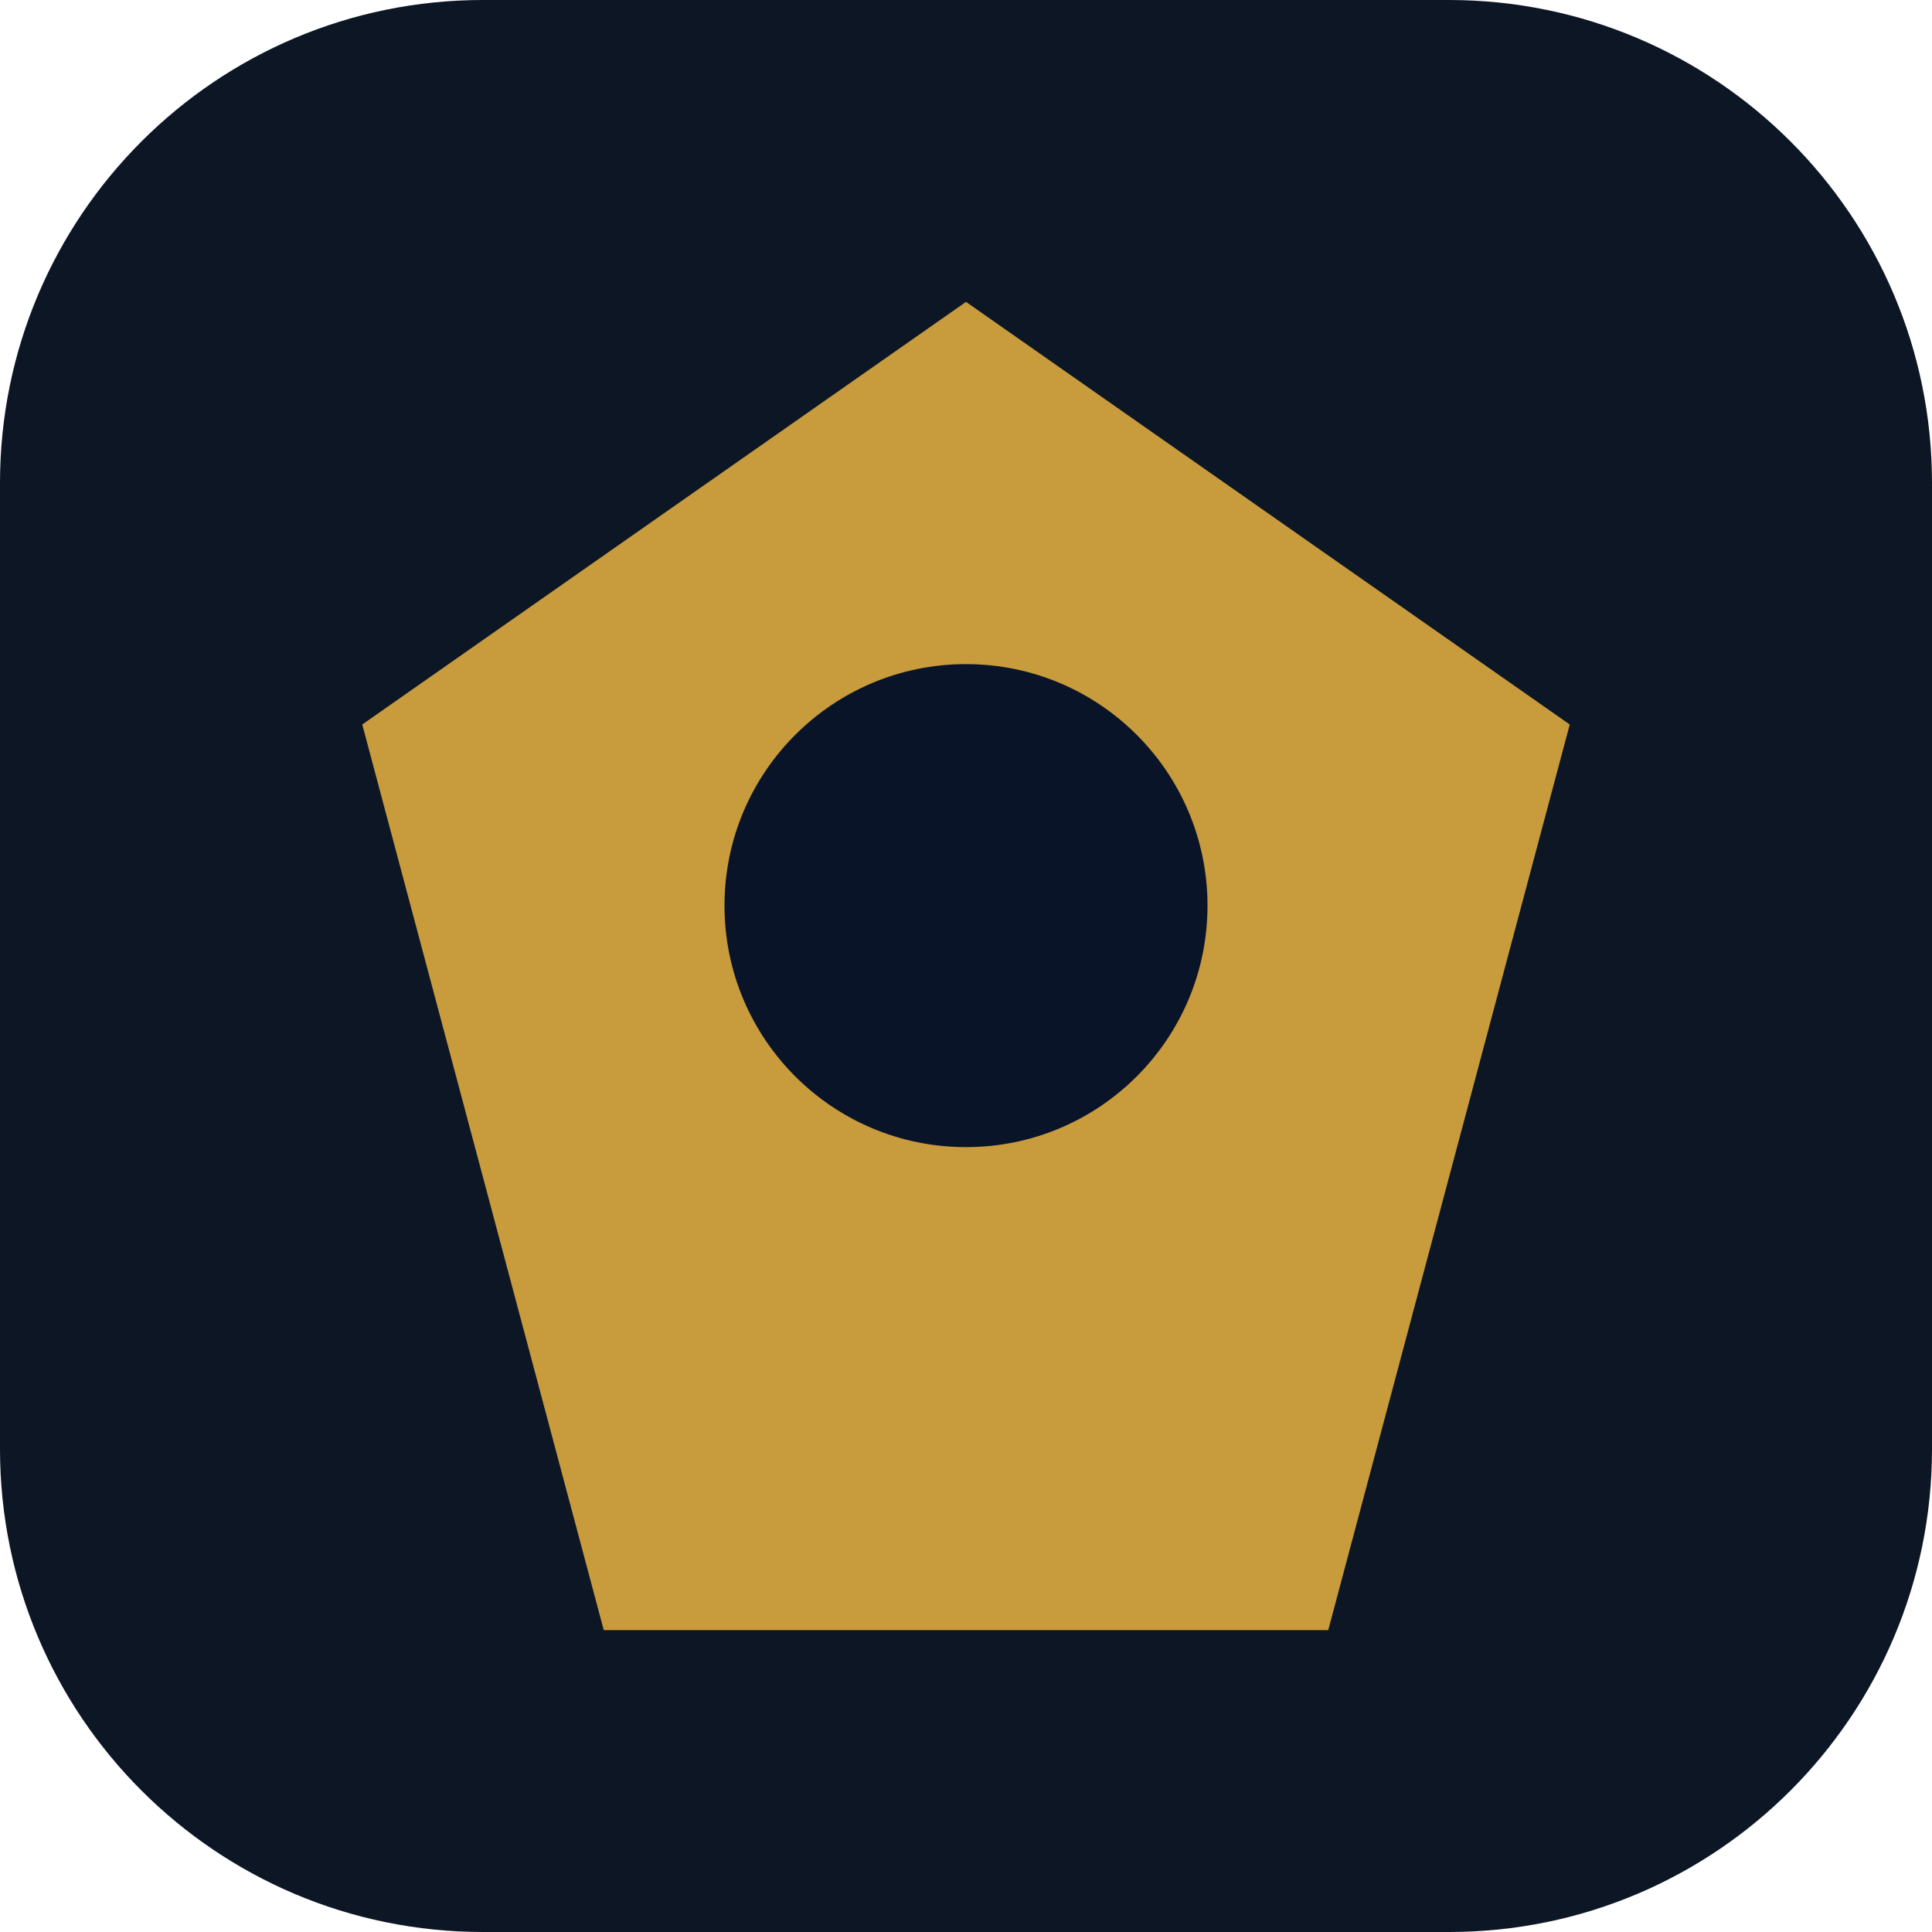
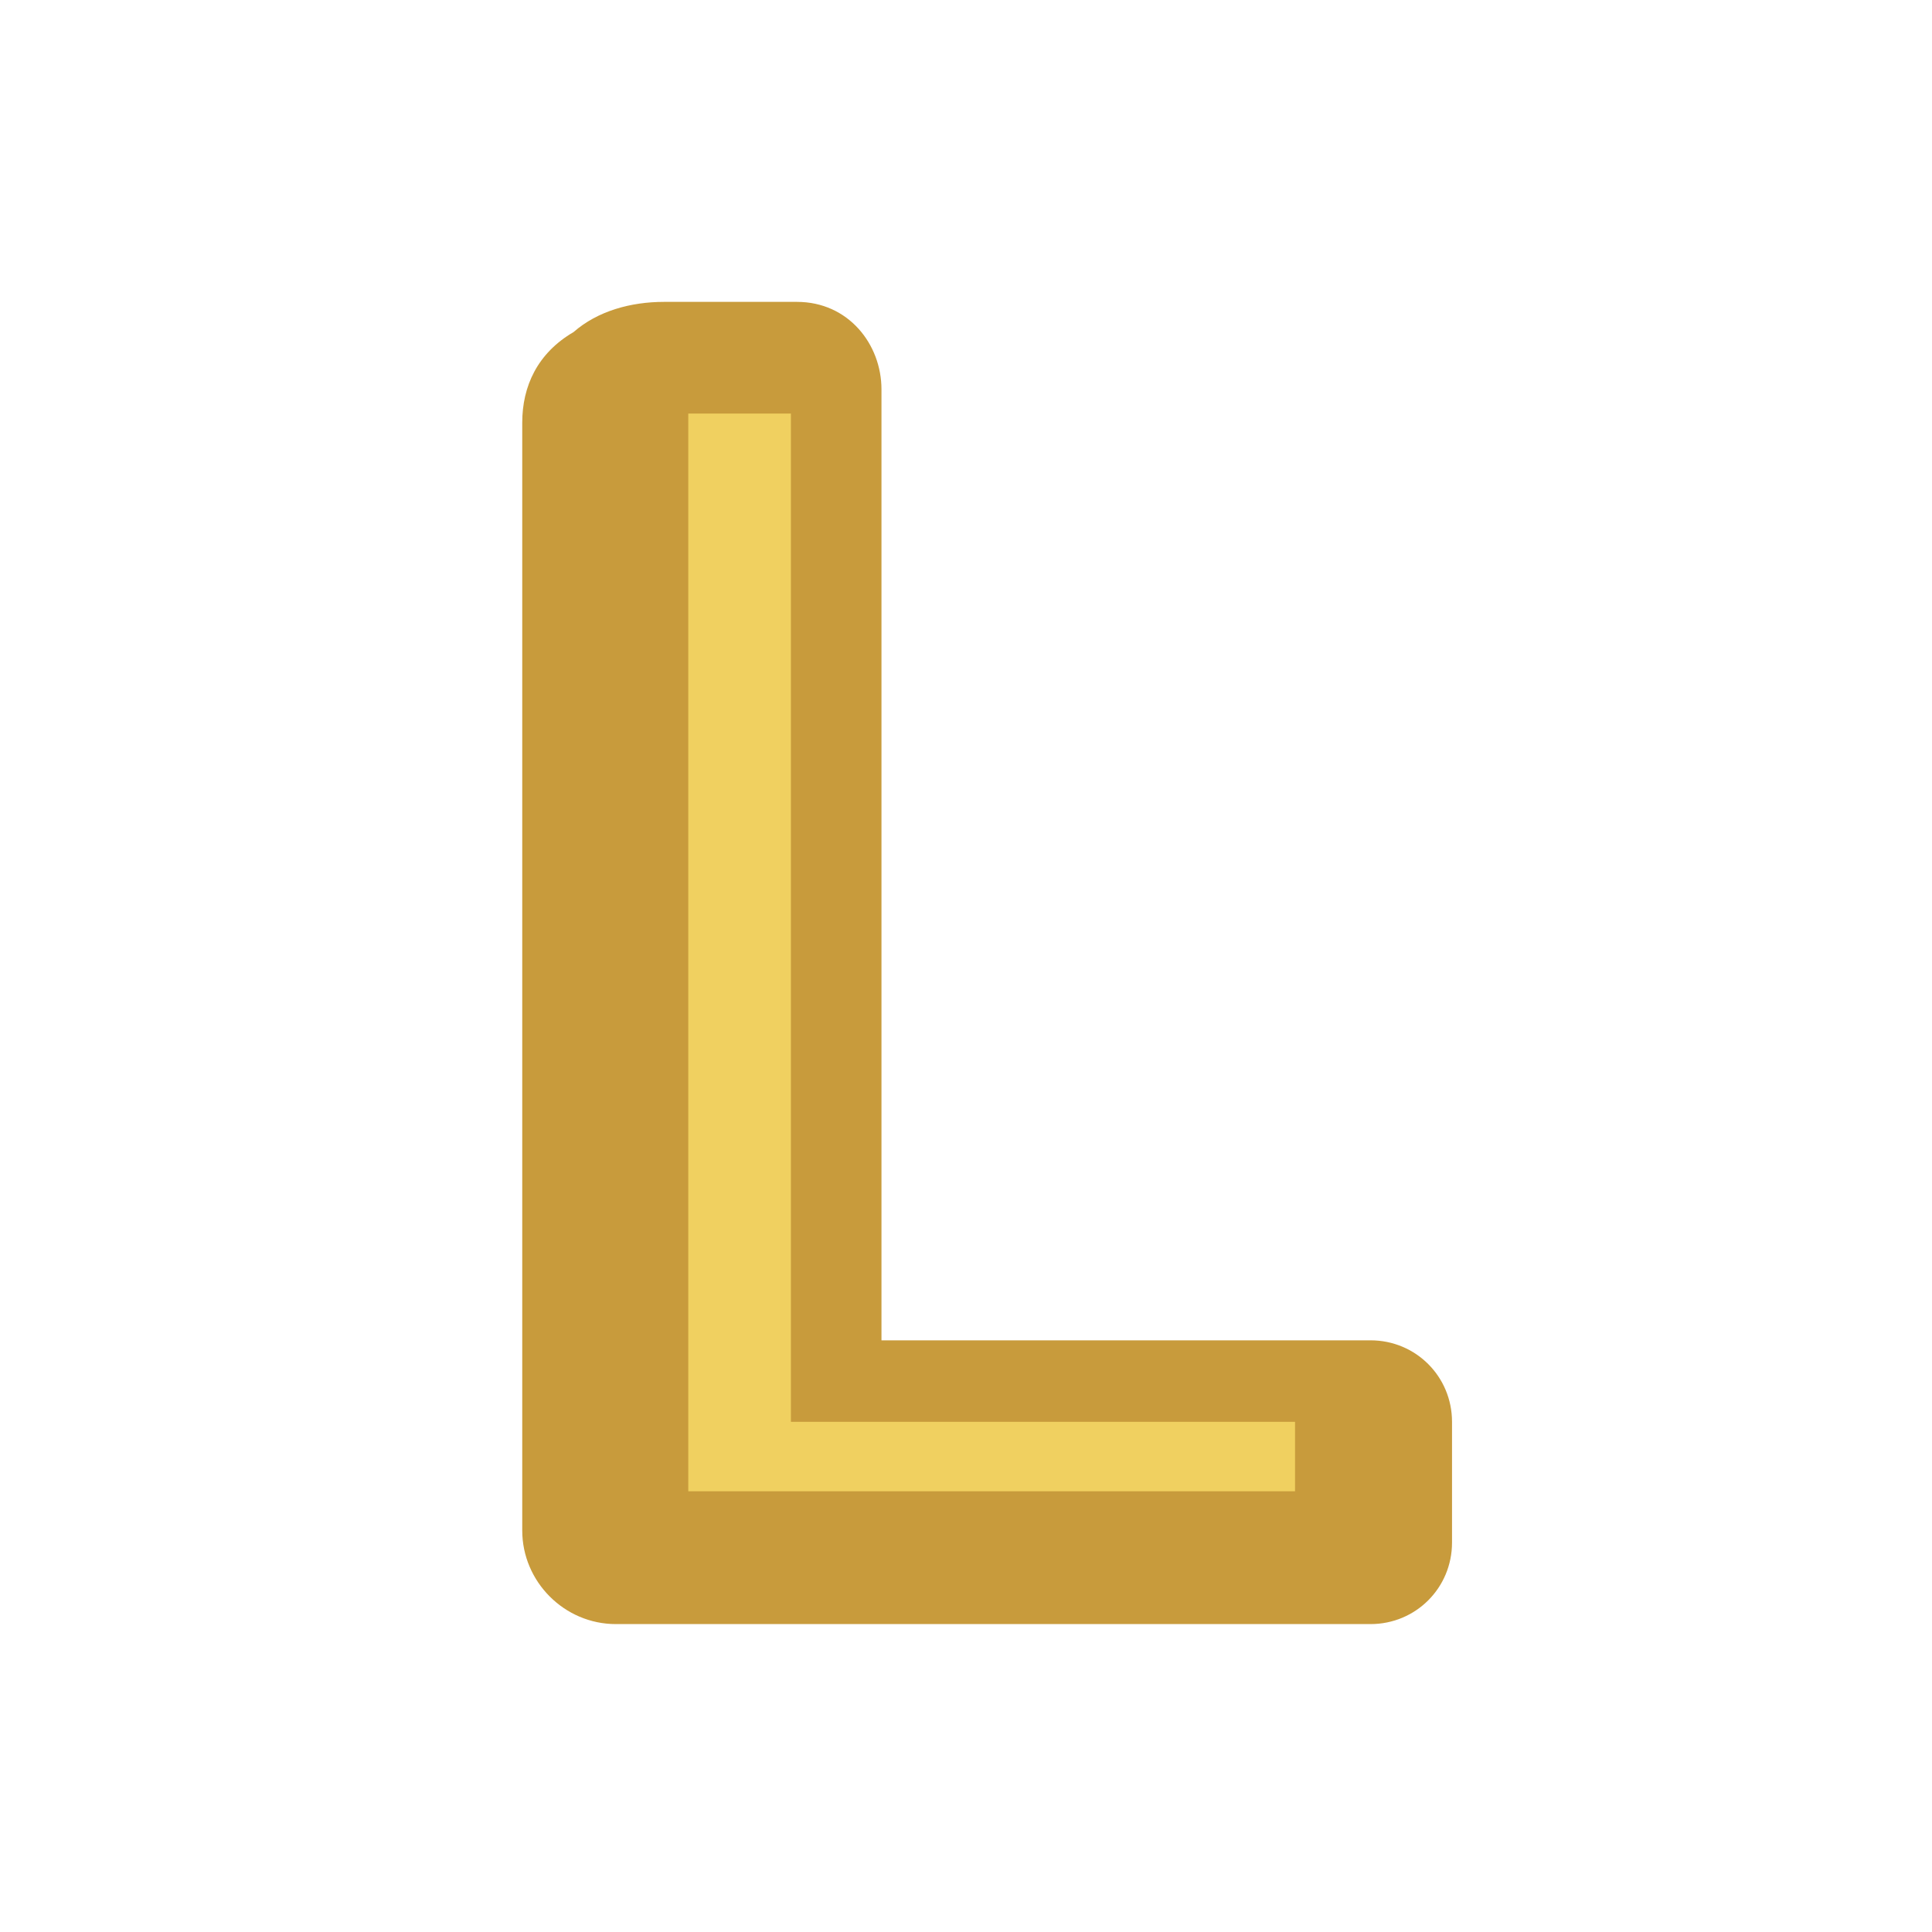
<svg xmlns="http://www.w3.org/2000/svg" viewBox="0 0 32 32" fill="none">
-   <rect width="32" height="32" rx="8" fill="#0c1624" />
-   <path d="M16 5 L26 12 L22 27 L10 27 L6 12 Z" fill="#c89b3c" />
-   <circle cx="16" cy="15" r="4" fill="#0a1428" />
+   <path fill="#c89b3c" d="M9.5 5.5c.4-.35.95-.5 1.5-.5h2.2c.85 0 1.4.7 1.4 1.45V22.2h8.1c.75 0 1.35.6 1.35 1.35v2c0 .75-.6 1.35-1.35 1.35H10.2c-.85 0-1.55-.7-1.55-1.55V7c0-.6.25-1.15.85-1.5z" />
+   <path fill="#f0d060" d="M11.4 6.85h1.7v16.7h8.35v1.15H11.4V6.85z" />
</svg>
